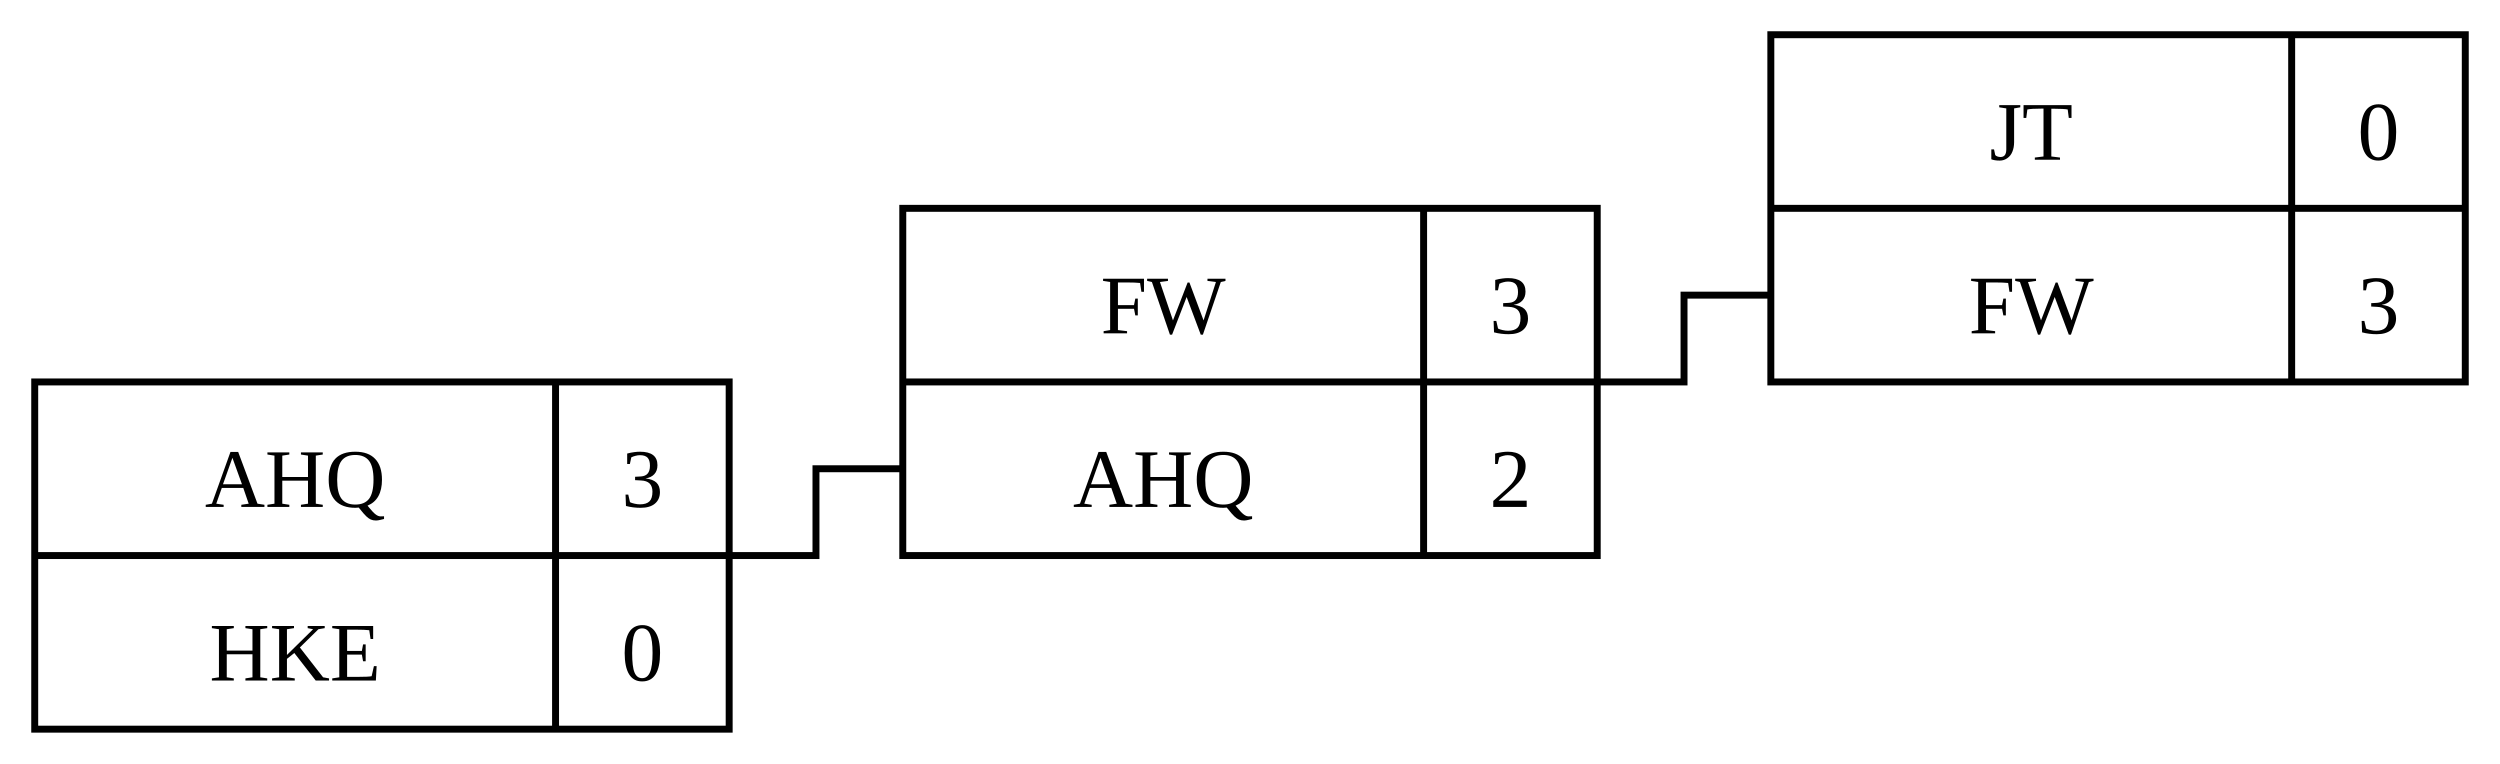
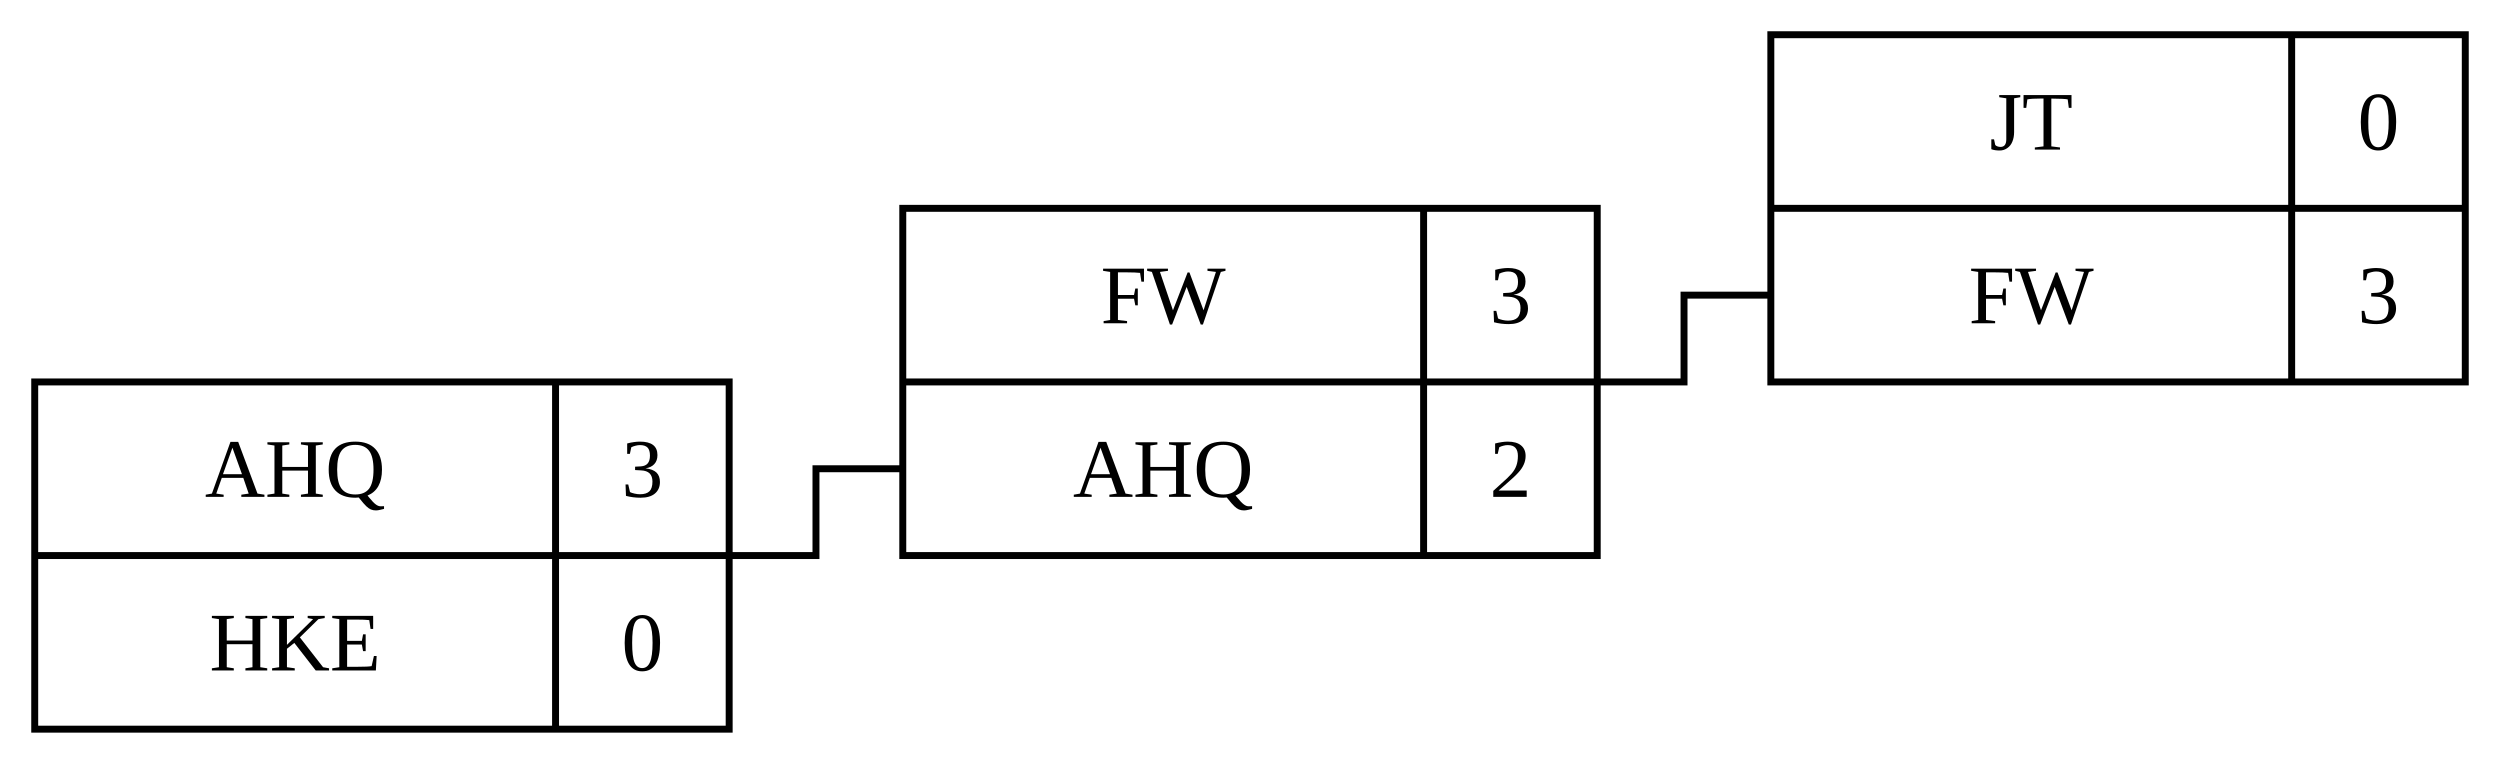
<svg xmlns="http://www.w3.org/2000/svg" width="360" height="110">
  <style>
        /*  */
        .line { fill: none; stroke: black; stroke-width: 1px; }
-         text { text-anchor: middle; }
+         text { text-anchor: middle; dominant-baseline: central; }
        /*  */
    </style>
  <g transform="translate(5 55)">
    <path class="line" d="M0 0H100V50H0ZM0 25H100M75 0V50" />
-     <text x="37.5" y="18">AHQ</text>
-     <text x="87.5" y="18">3</text>
-     <text x="37.5" y="43">HKE</text>
-     <text x="87.5" y="43">0</text>
+     <text x="37.5" y="12.5">AHQ</text>
+     <text x="87.5" y="12.5">3</text>
+     <text x="37.5" y="37.5">HKE</text>
+     <text x="87.5" y="37.5">0</text>
  </g>
  <path class="line" d="M105 80h12.5v-12.5h12.5" />
  <g transform="translate(130 30)">
    <path class="line" d="M0 0H100V50H0ZM0 25H100M75 0V50" />
-     <text x="37.5" y="18">FW</text>
-     <text x="87.5" y="18">3</text>
-     <text x="37.5" y="43">AHQ</text>
-     <text x="87.5" y="43">2</text>
+     <text x="37.5" y="12.5">FW</text>
+     <text x="87.5" y="12.5">3</text>
+     <text x="37.5" y="37.5">AHQ</text>
+     <text x="87.5" y="37.5">2</text>
  </g>
  <path class="line" d="M230 55h12.5v-12.5h12.5" />
  <g transform="translate(255 5)">
    <path class="line" d="M0 0H100V50H0ZM0 25H100M75 0V50" />
-     <text x="37.5" y="18">JT</text>
-     <text x="87.5" y="18">0</text>
-     <text x="37.5" y="43">FW</text>
-     <text x="87.5" y="43">3</text>
+     <text x="37.5" y="12.5">JT</text>
+     <text x="87.5" y="12.5">0</text>
+     <text x="37.5" y="37.5">FW</text>
+     <text x="87.5" y="37.5">3</text>
  </g>
</svg>
